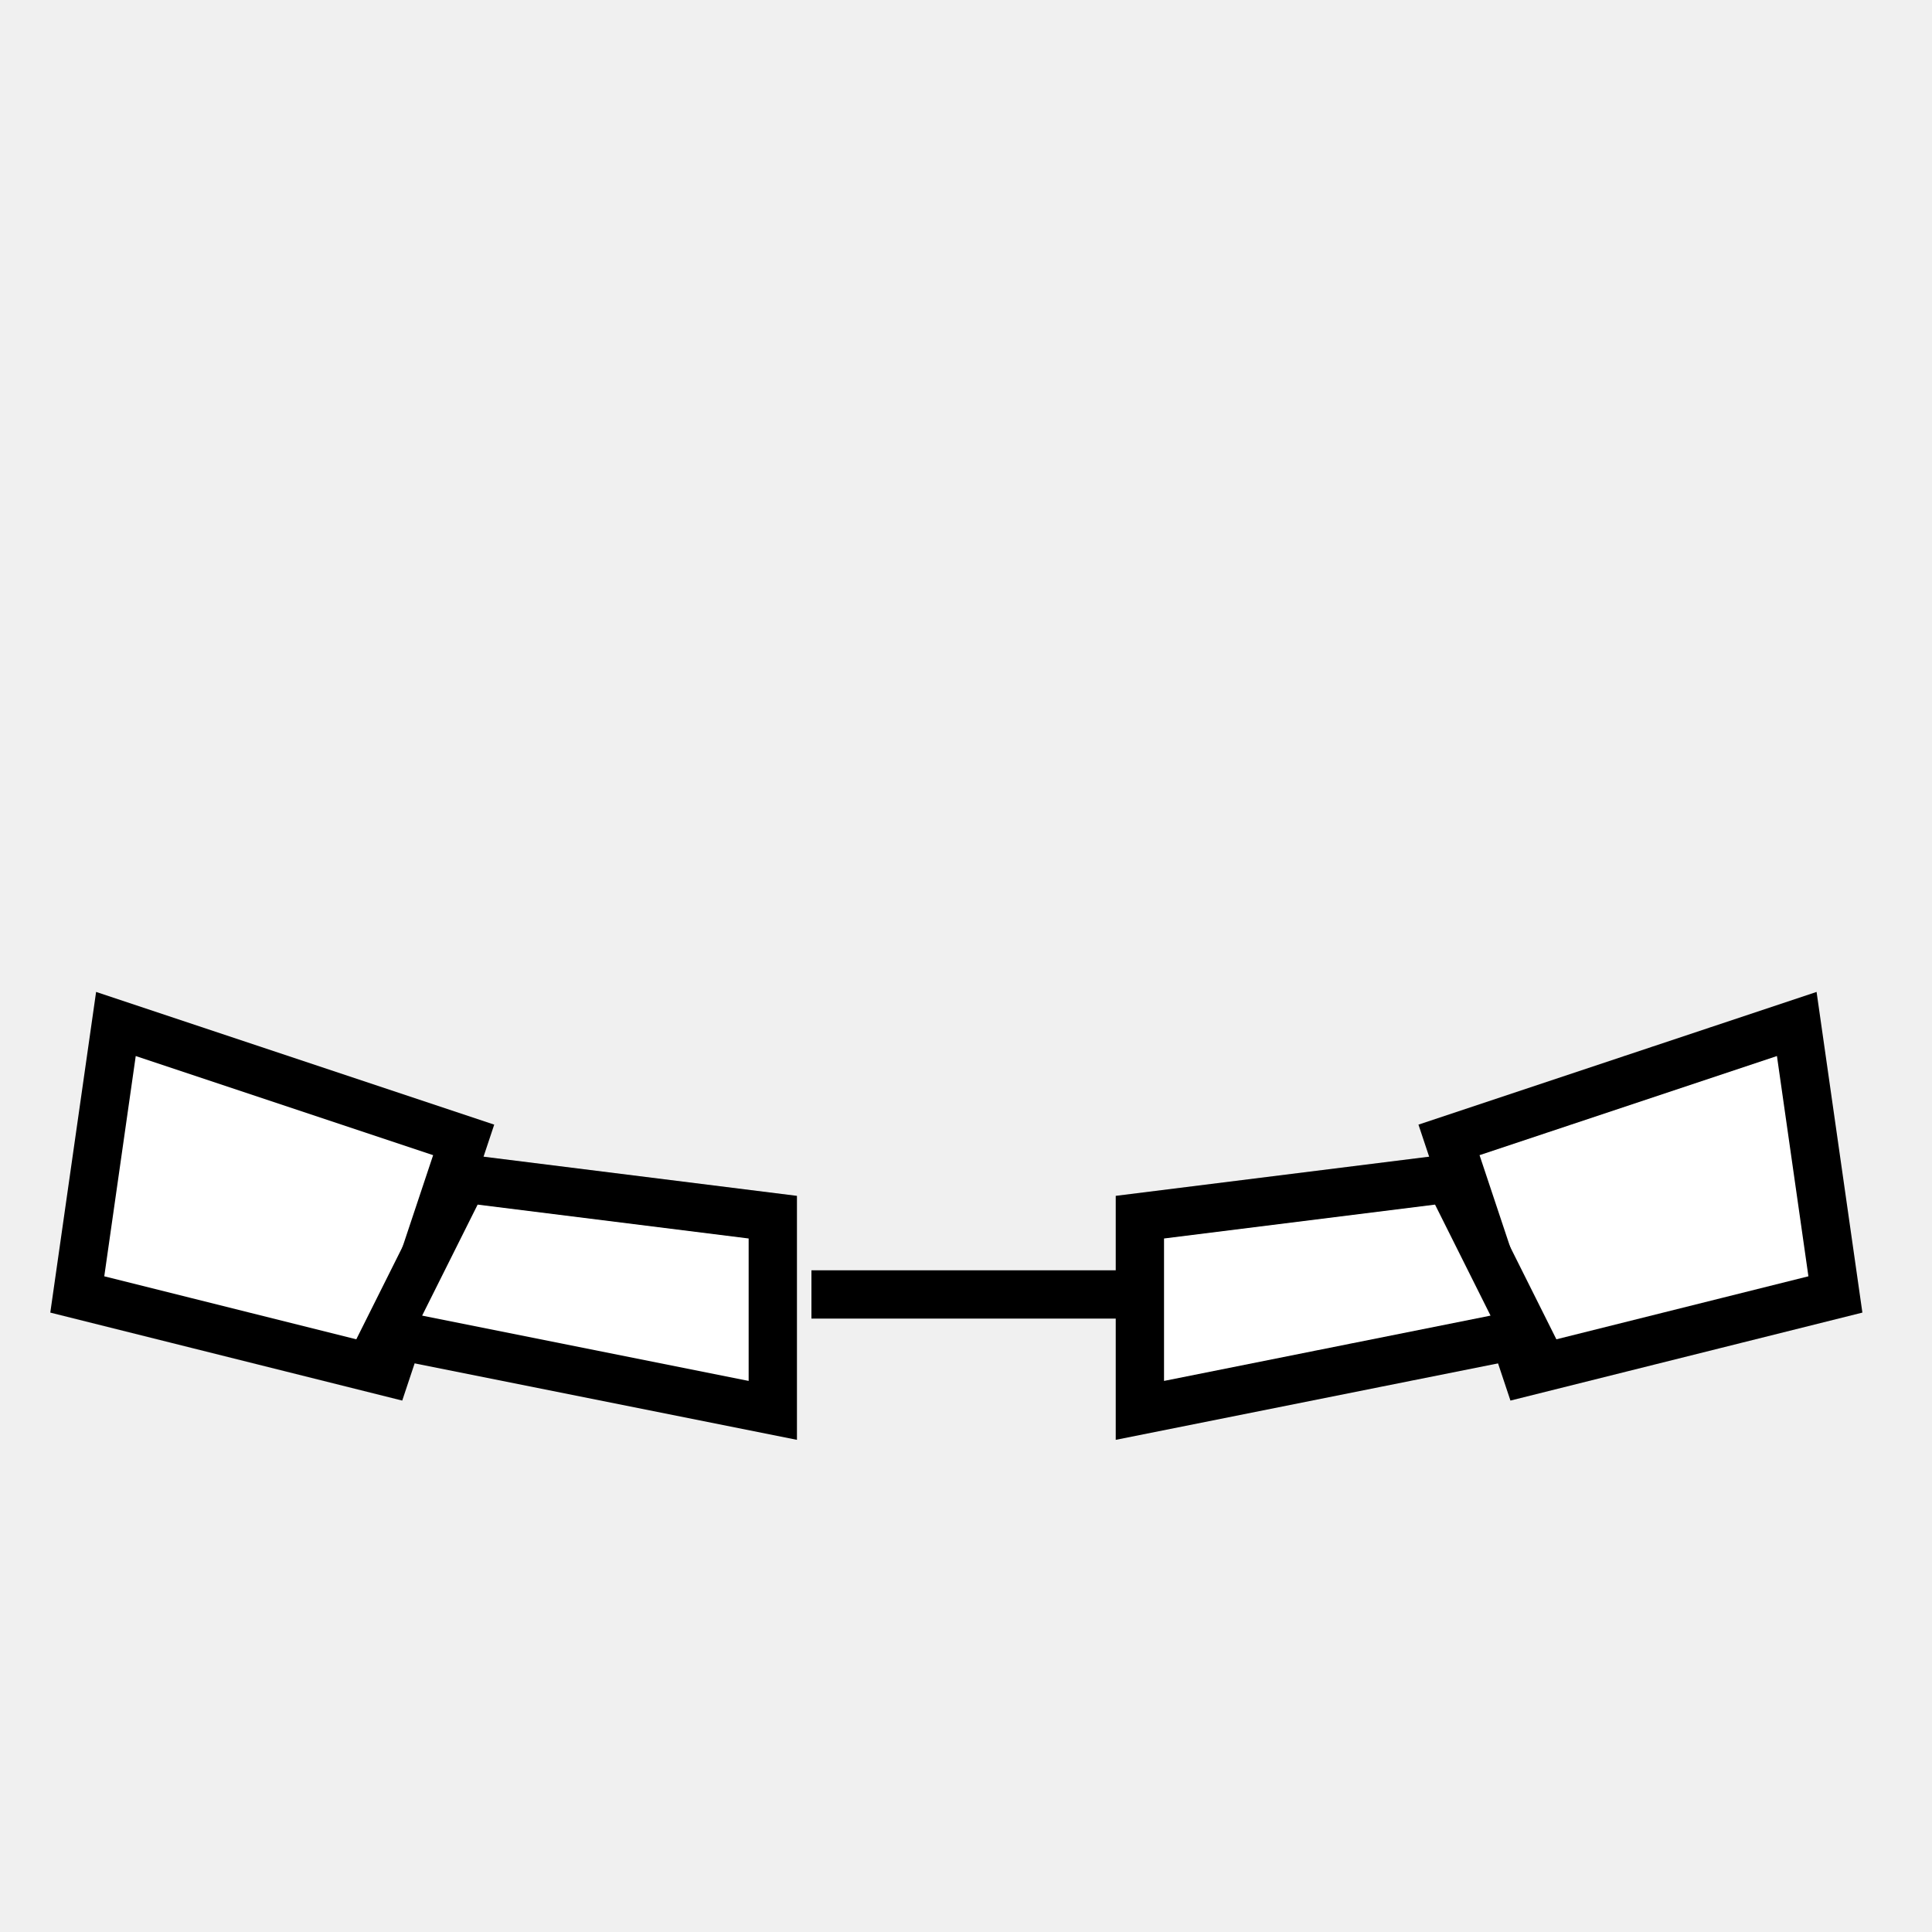
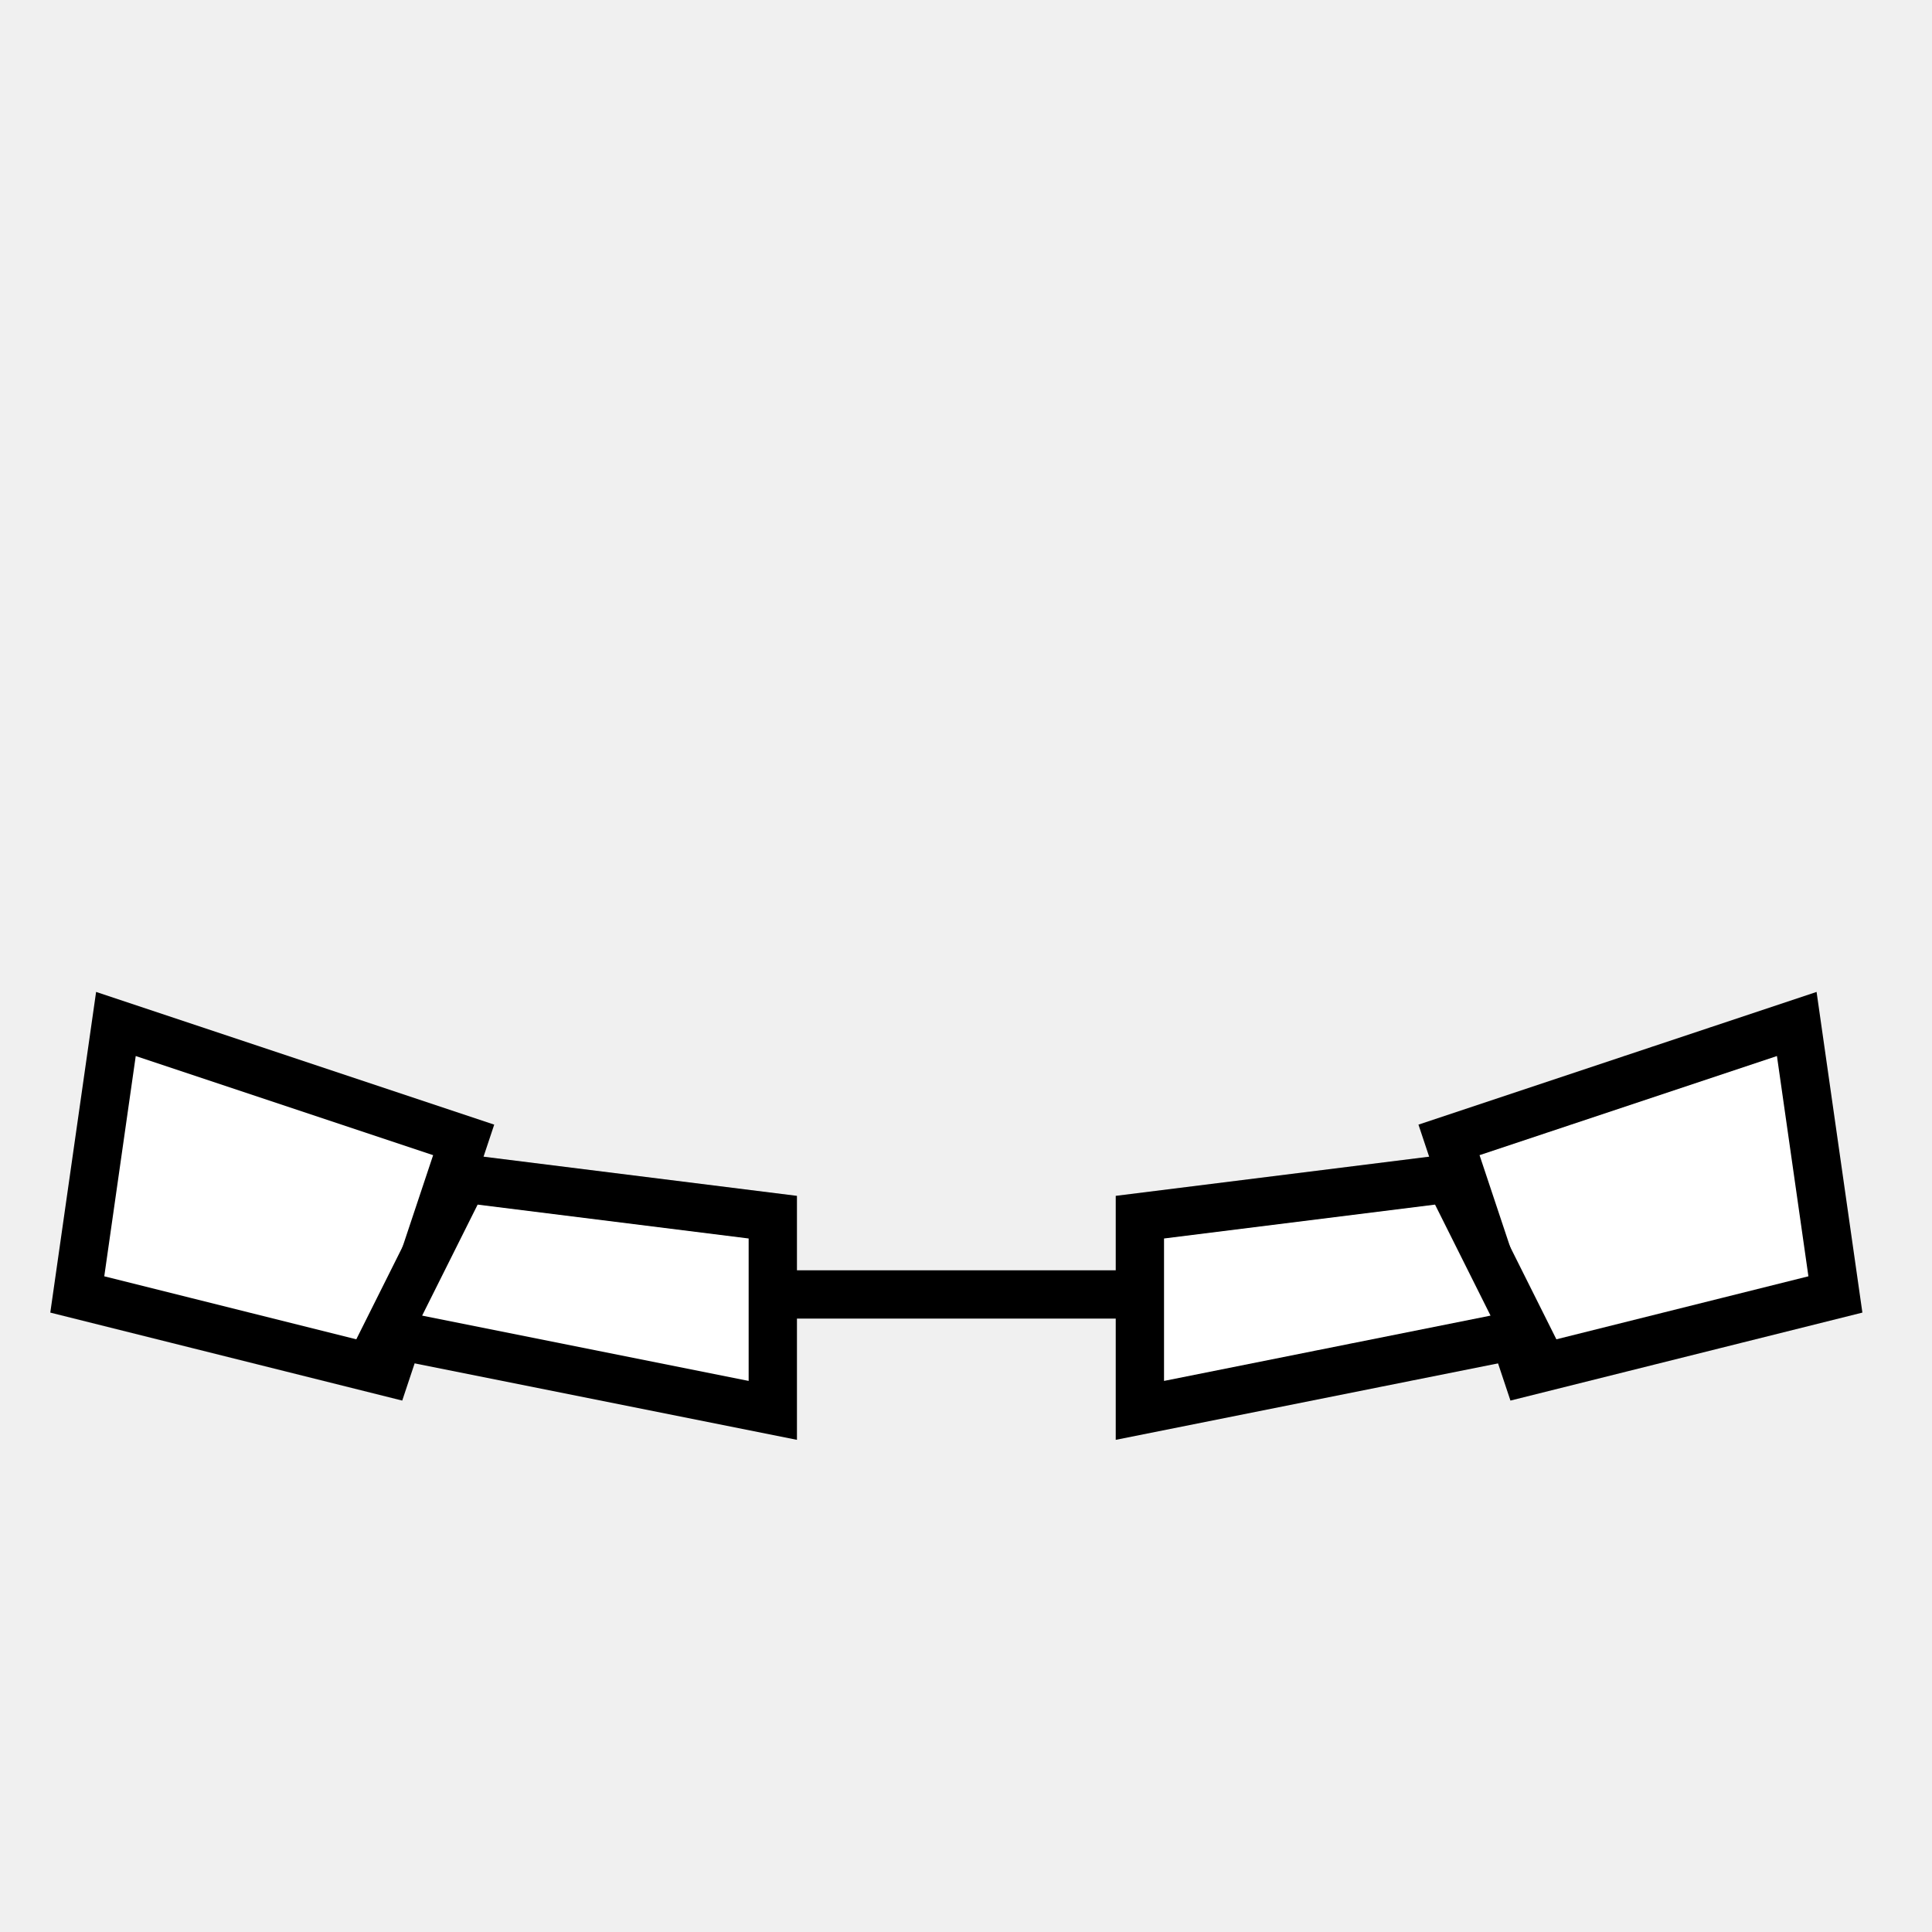
<svg xmlns="http://www.w3.org/2000/svg" xlink="http://www.w3.org/1999/xlink" width="100%" height="100%" viewBox="0 0 90 90" id="svg2" version="1.1" class="square-collar" data-z="700" data-slots="collar" data-tags="collar">
  <defs id="defs4">
    <linearGradient href="#linearGradient5728-3" id="linearGradient5483" gradientUnits="userSpaceOnUse" x1="945" y1="310.258" x2="945" y2="388.8" gradientTransform="translate(-1170,962.3597)" />
    <linearGradient id="linearGradient5728-3">
      <stop style="stop-color:#000000;stop-opacity:1;" offset="0" id="stop5730-7" />
      <stop style="stop-color:#000000;stop-opacity:0;" offset="1" id="stop5732-3" />
    </linearGradient>
  </defs>
  <g id="layer1" class="body" transform="translate(0,-962.3597)" style="display:inline">
    <path style="fill:#ffffff;fill-opacity:1;stroke:#000000;stroke-width:2.25;stroke-linecap:butt;stroke-linejoin:miter;stroke-miterlimit:4;stroke-opacity:1;stroke-dasharray:none" d="m 5.4,1010.06 -1.8,12.6 14.4,3.6 3.6,-10.8 z" id="path6210" />
    <path style="fill:#ffffff;fill-opacity:1;stroke:#000000;stroke-width:2.25;stroke-linecap:butt;stroke-linejoin:miter;stroke-miterlimit:4;stroke-opacity:1;stroke-dasharray:none" d="m 21.6,1017.26 14.4,1.8 0,9 -18,-3.6 z" id="path6212" />
    <path style="fill:#ffffff;fill-opacity:1;stroke:#000000;stroke-width:2.25;stroke-linecap:butt;stroke-linejoin:miter;stroke-miterlimit:4;stroke-opacity:1;stroke-dasharray:none" d="m 83.7,1010.06 1.8,12.6 -14.4,3.6 -3.6,-10.8 z" id="path6210-6" />
    <path style="fill:#ffffff;fill-opacity:1;stroke:#000000;stroke-width:2.25;stroke-linecap:butt;stroke-linejoin:miter;stroke-miterlimit:4;stroke-opacity:1;stroke-dasharray:none" d="m 67.5,1017.26 -14.4,1.8 0,9 18,-3.6 z" id="path6212-1" />
-     <path style="fill:none;stroke:#000000;stroke-width:2.25;stroke-linecap:butt;stroke-linejoin:miter;stroke-miterlimit:4;stroke-opacity:1;stroke-dasharray:none" d="m 37.8,1022.66 14.4,0" id="path6242" />
+     <path style="fill:none;stroke:#000000;stroke-width:2.25;stroke-linecap:butt;stroke-linejoin:miter;stroke-miterlimit:4;stroke-dasharray:none;stroke-opacity:1" d="M 36.97,1022.66 H 52.2" id="path6242" />
  </g>
</svg>
